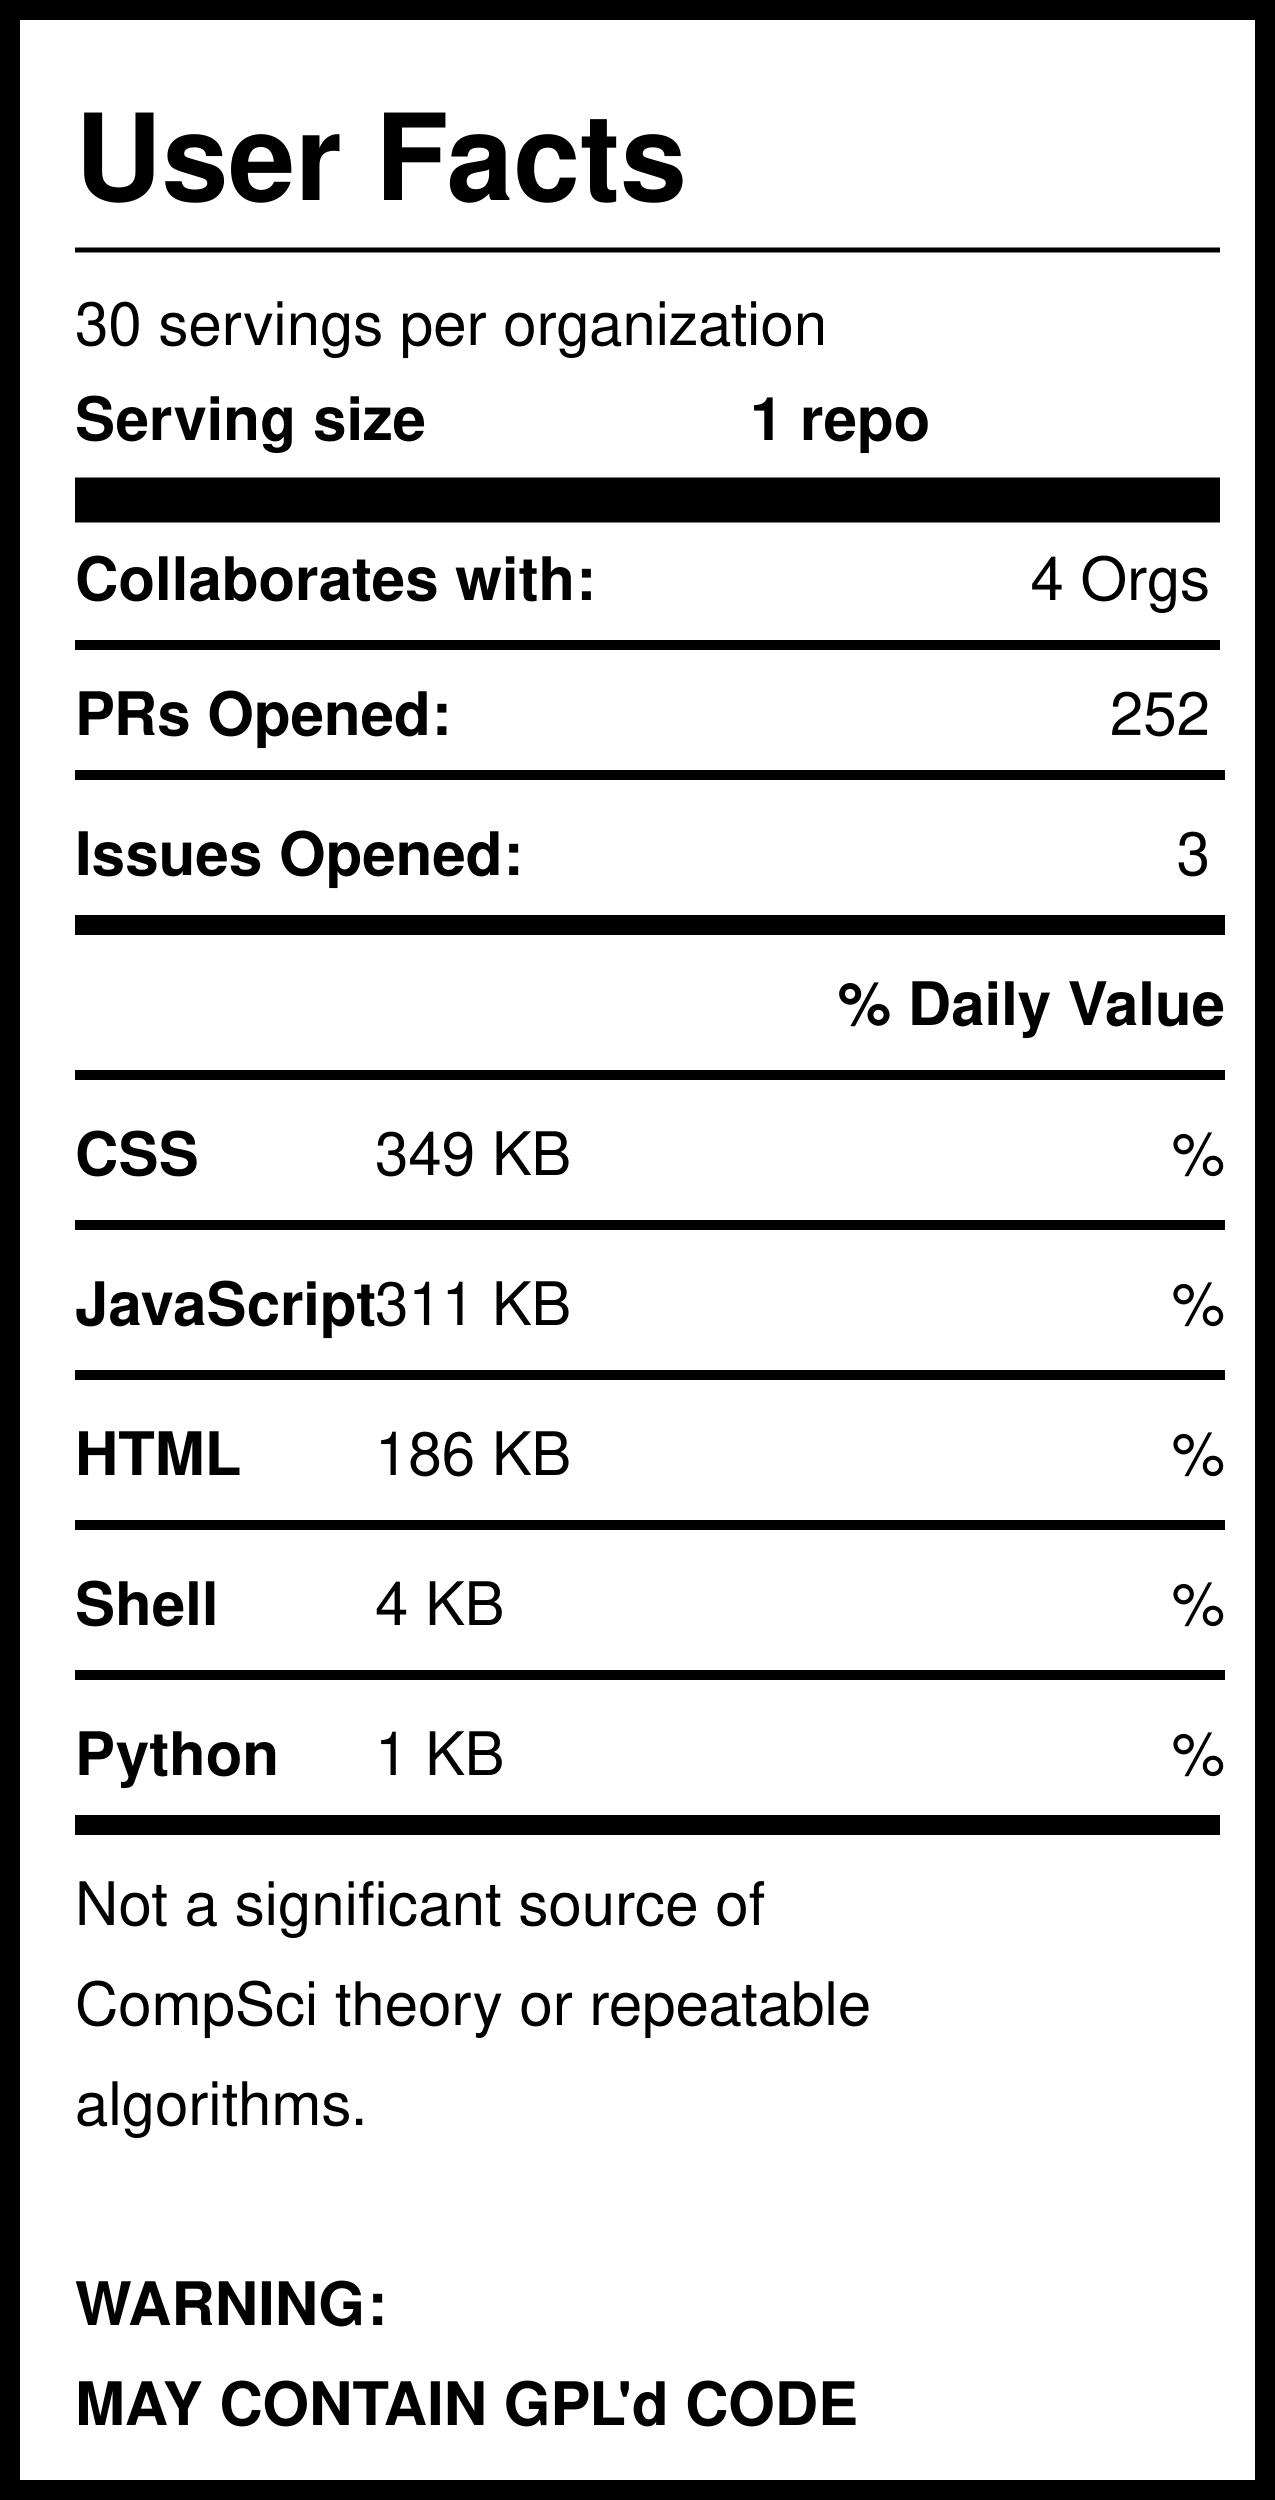
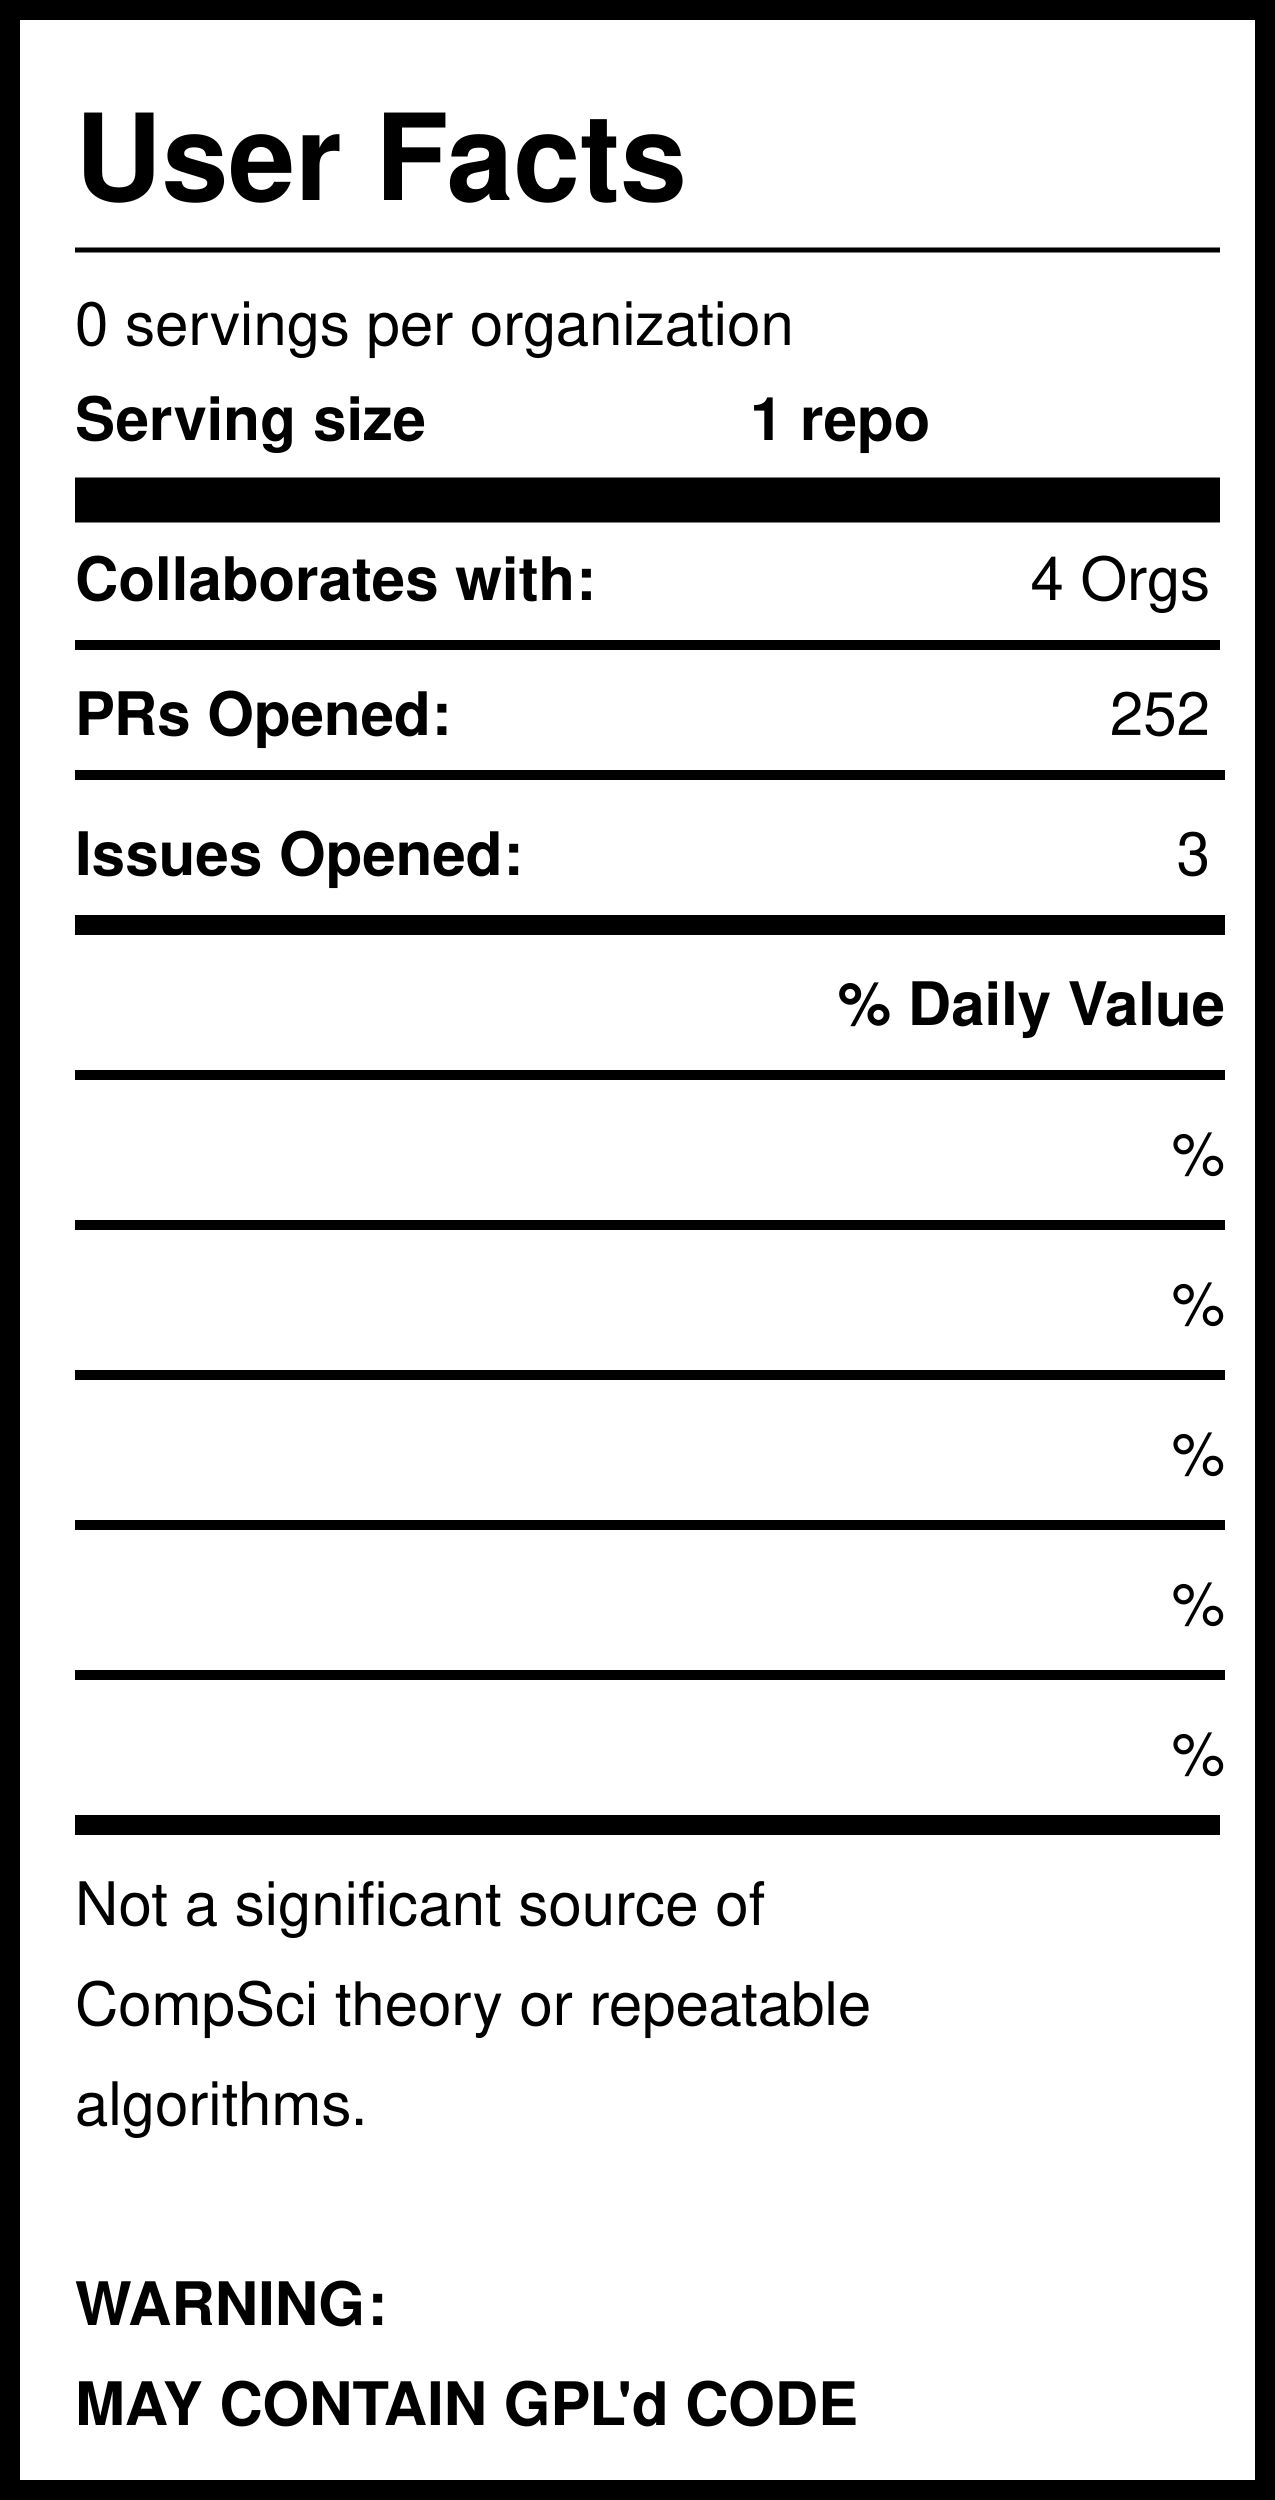
<svg xmlns="http://www.w3.org/2000/svg" version="1.1" width="255" height="500" style="background: white">
  <svg width="255" height="500">
    <rect width="255" height="500" style="fill:rgb(255,255,255);stroke-width:8;stroke:rgb(0,0,0)" />
    <text x="15" y="40" font-family="Helvetica" font-weight="bold" font-size="2em">User Facts</text>
    <line x1="15" y1="50" x2="244" y2="50" style="stroke:rgb(0,0,0);stroke-width:1" />
-     <text x="15" y="69" font-family="Helvetica" lengthAdjust="spacingAndGlyphs">30 servings per organization</text>
+     <text x="15" y="69" font-family="Helvetica" lengthAdjust="spacingAndGlyphs">0 servings per organization</text>
    <text x="15" y="88" font-family="Helvetica" font-weight="bold" lengthAdjust="spacingAndGlyphs">Serving size</text>
    <text x="150" y="88" font-family="Helvetica" font-weight="bold" lengthAdjust="spacingAndGlyphs">1 repo</text>
    <line x1="15" y1="100" x2="244" y2="100" style="stroke:rgb(0,0,0);stroke-width:9" />
    <text x="15" y="120" font-family="Helvetica" font-weight="bold" lengthAdjust="spacingAndGlyphs">Collaborates with:</text>
    <text x="242" y="120" font-family="Helvetica" text-anchor="end" lengthAdjust="spacingAndGlyphs">4 Orgs</text>
    <line x1="15" y1="129" x2="244" y2="129" style="stroke:rgb(0,0,0);stroke-width:2" />
    <text x="15" y="147" font-family="Helvetica" font-weight="bold" lengthAdjust="spacingAndGlyphs">PRs Opened:</text>
    <text x="242" y="147" font-family="Helvetica" text-anchor="end" lengthAdjust="spacingAndGlyphs">252</text>
    <text x="15" y="175" font-family="Helvetica" font-weight="bold" lengthAdjust="spacingAndGlyphs">Issues Opened:</text>
    <text x="242" y="175" font-family="Helvetica" lengthAdjust="spacingAndGlyphs" text-anchor="end">3</text>
    <line x1="15" y1="185" x2="245" y2="185" style="stroke:rgb(0,0,0);stroke-width:4" />
    <line x1="15" y1="155" x2="245" y2="155" style="stroke:rgb(0,0,0);stroke-width:2" />
    <text x="245" y="205" font-family="Helvetica" font-weight="bold" text-anchor="end" lengthAdjust="spacingAndGlyphs">% Daily Value</text>
    <line x1="15" y1="215" x2="245" y2="215" style="stroke:rgb(0,0,0);stroke-width:2" />
-     <text x="15" y="235" font-family="Helvetica" font-weight="bold" lengthAdjust="spacingAndGlyphs">CSS</text>
-     <text x="75" y="235" font-family="Helvetica" lengthAdjust="spacingAndGlyphs">349 KB</text>
+     <text x="15" y="235" font-family="Helvetica" font-weight="bold" lengthAdjust="spacingAndGlyphs" />
+     <text x="75" y="235" font-family="Helvetica" lengthAdjust="spacingAndGlyphs" />
    <text x="245" y="235" font-family="Helvetica" lengthAdjust="spacingAndGlyphs" text-anchor="end">%</text>
    <line x1="15" y1="245" x2="245" y2="245" style="stroke:rgb(0,0,0);stroke-width:2" />
-     <text x="15" y="265" font-family="Helvetica" font-weight="bold" lengthAdjust="spacingAndGlyphs">JavaScript</text>
-     <text x="75" y="265" font-family="Helvetica" lengthAdjust="spacingAndGlyphs">311 KB</text>
+     <text x="15" y="265" font-family="Helvetica" font-weight="bold" lengthAdjust="spacingAndGlyphs" />
+     <text x="75" y="265" font-family="Helvetica" lengthAdjust="spacingAndGlyphs" />
    <text x="245" y="265" font-family="Helvetica" lengthAdjust="spacingAndGlyphs" text-anchor="end">%</text>
    <line x1="15" y1="275" x2="245" y2="275" style="stroke:rgb(0,0,0);stroke-width:2" />
-     <text x="15" y="295" font-family="Helvetica" font-weight="bold" lengthAdjust="spacingAndGlyphs">HTML</text>
-     <text x="75" y="295" font-family="Helvetica" lengthAdjust="spacingAndGlyphs">186 KB</text>
+     <text x="15" y="295" font-family="Helvetica" font-weight="bold" lengthAdjust="spacingAndGlyphs" />
+     <text x="75" y="295" font-family="Helvetica" lengthAdjust="spacingAndGlyphs" />
    <text x="245" y="295" font-family="Helvetica" lengthAdjust="spacingAndGlyphs" text-anchor="end">%</text>
    <line x1="15" y1="305" x2="245" y2="305" style="stroke:rgb(0,0,0);stroke-width:2" />
-     <text x="15" y="325" font-family="Helvetica" font-weight="bold" lengthAdjust="spacingAndGlyphs">Shell</text>
-     <text x="75" y="325" font-family="Helvetica" lengthAdjust="spacingAndGlyphs">4 KB</text>
+     <text x="15" y="325" font-family="Helvetica" font-weight="bold" lengthAdjust="spacingAndGlyphs" />
+     <text x="75" y="325" font-family="Helvetica" lengthAdjust="spacingAndGlyphs" />
    <text x="245" y="325" font-family="Helvetica" lengthAdjust="spacingAndGlyphs" text-anchor="end">%</text>
    <line x1="15" y1="335" x2="245" y2="335" style="stroke:rgb(0,0,0);stroke-width:2" />
-     <text x="15" y="355" font-family="Helvetica" font-weight="bold" lengthAdjust="spacingAndGlyphs">Python</text>
-     <text x="75" y="355" font-family="Helvetica" lengthAdjust="spacingAndGlyphs">1 KB</text>
+     <text x="15" y="355" font-family="Helvetica" font-weight="bold" lengthAdjust="spacingAndGlyphs" />
+     <text x="75" y="355" font-family="Helvetica" lengthAdjust="spacingAndGlyphs" />
    <text x="245" y="355" font-family="Helvetica" lengthAdjust="spacingAndGlyphs" text-anchor="end">%</text>
    <line x1="15" y1="365" x2="244" y2="365" style="stroke:rgb(0,0,0);stroke-width:4" />
    <text id="Warning1" x="15" y="385" font-family="Helvetica" lengthAdjust="spacingAndGlyphs">Not a significant source of </text>
    <text id="Warning2" x="15" y="405" font-family="Helvetica" lengthAdjust="spacingAndGlyphs">CompSci theory or repeatable</text>
    <text id="Warning3" x="15" y="425" font-family="Helvetica" lengthAdjust="spacingAndGlyphs">algorithms. </text>
    <text id="GPL1" x="15" y="465" font-family="Helvetica" font-weight="bold" lengthAdjust="spacingAndGlyphs">WARNING:</text>
    <text id="GPL2" x="15" y="485" font-family="Helvetica" font-weight="bold" lengthAdjust="spacingAndGlyphs">MAY CONTAIN GPL'd CODE</text>
  </svg>
</svg>
